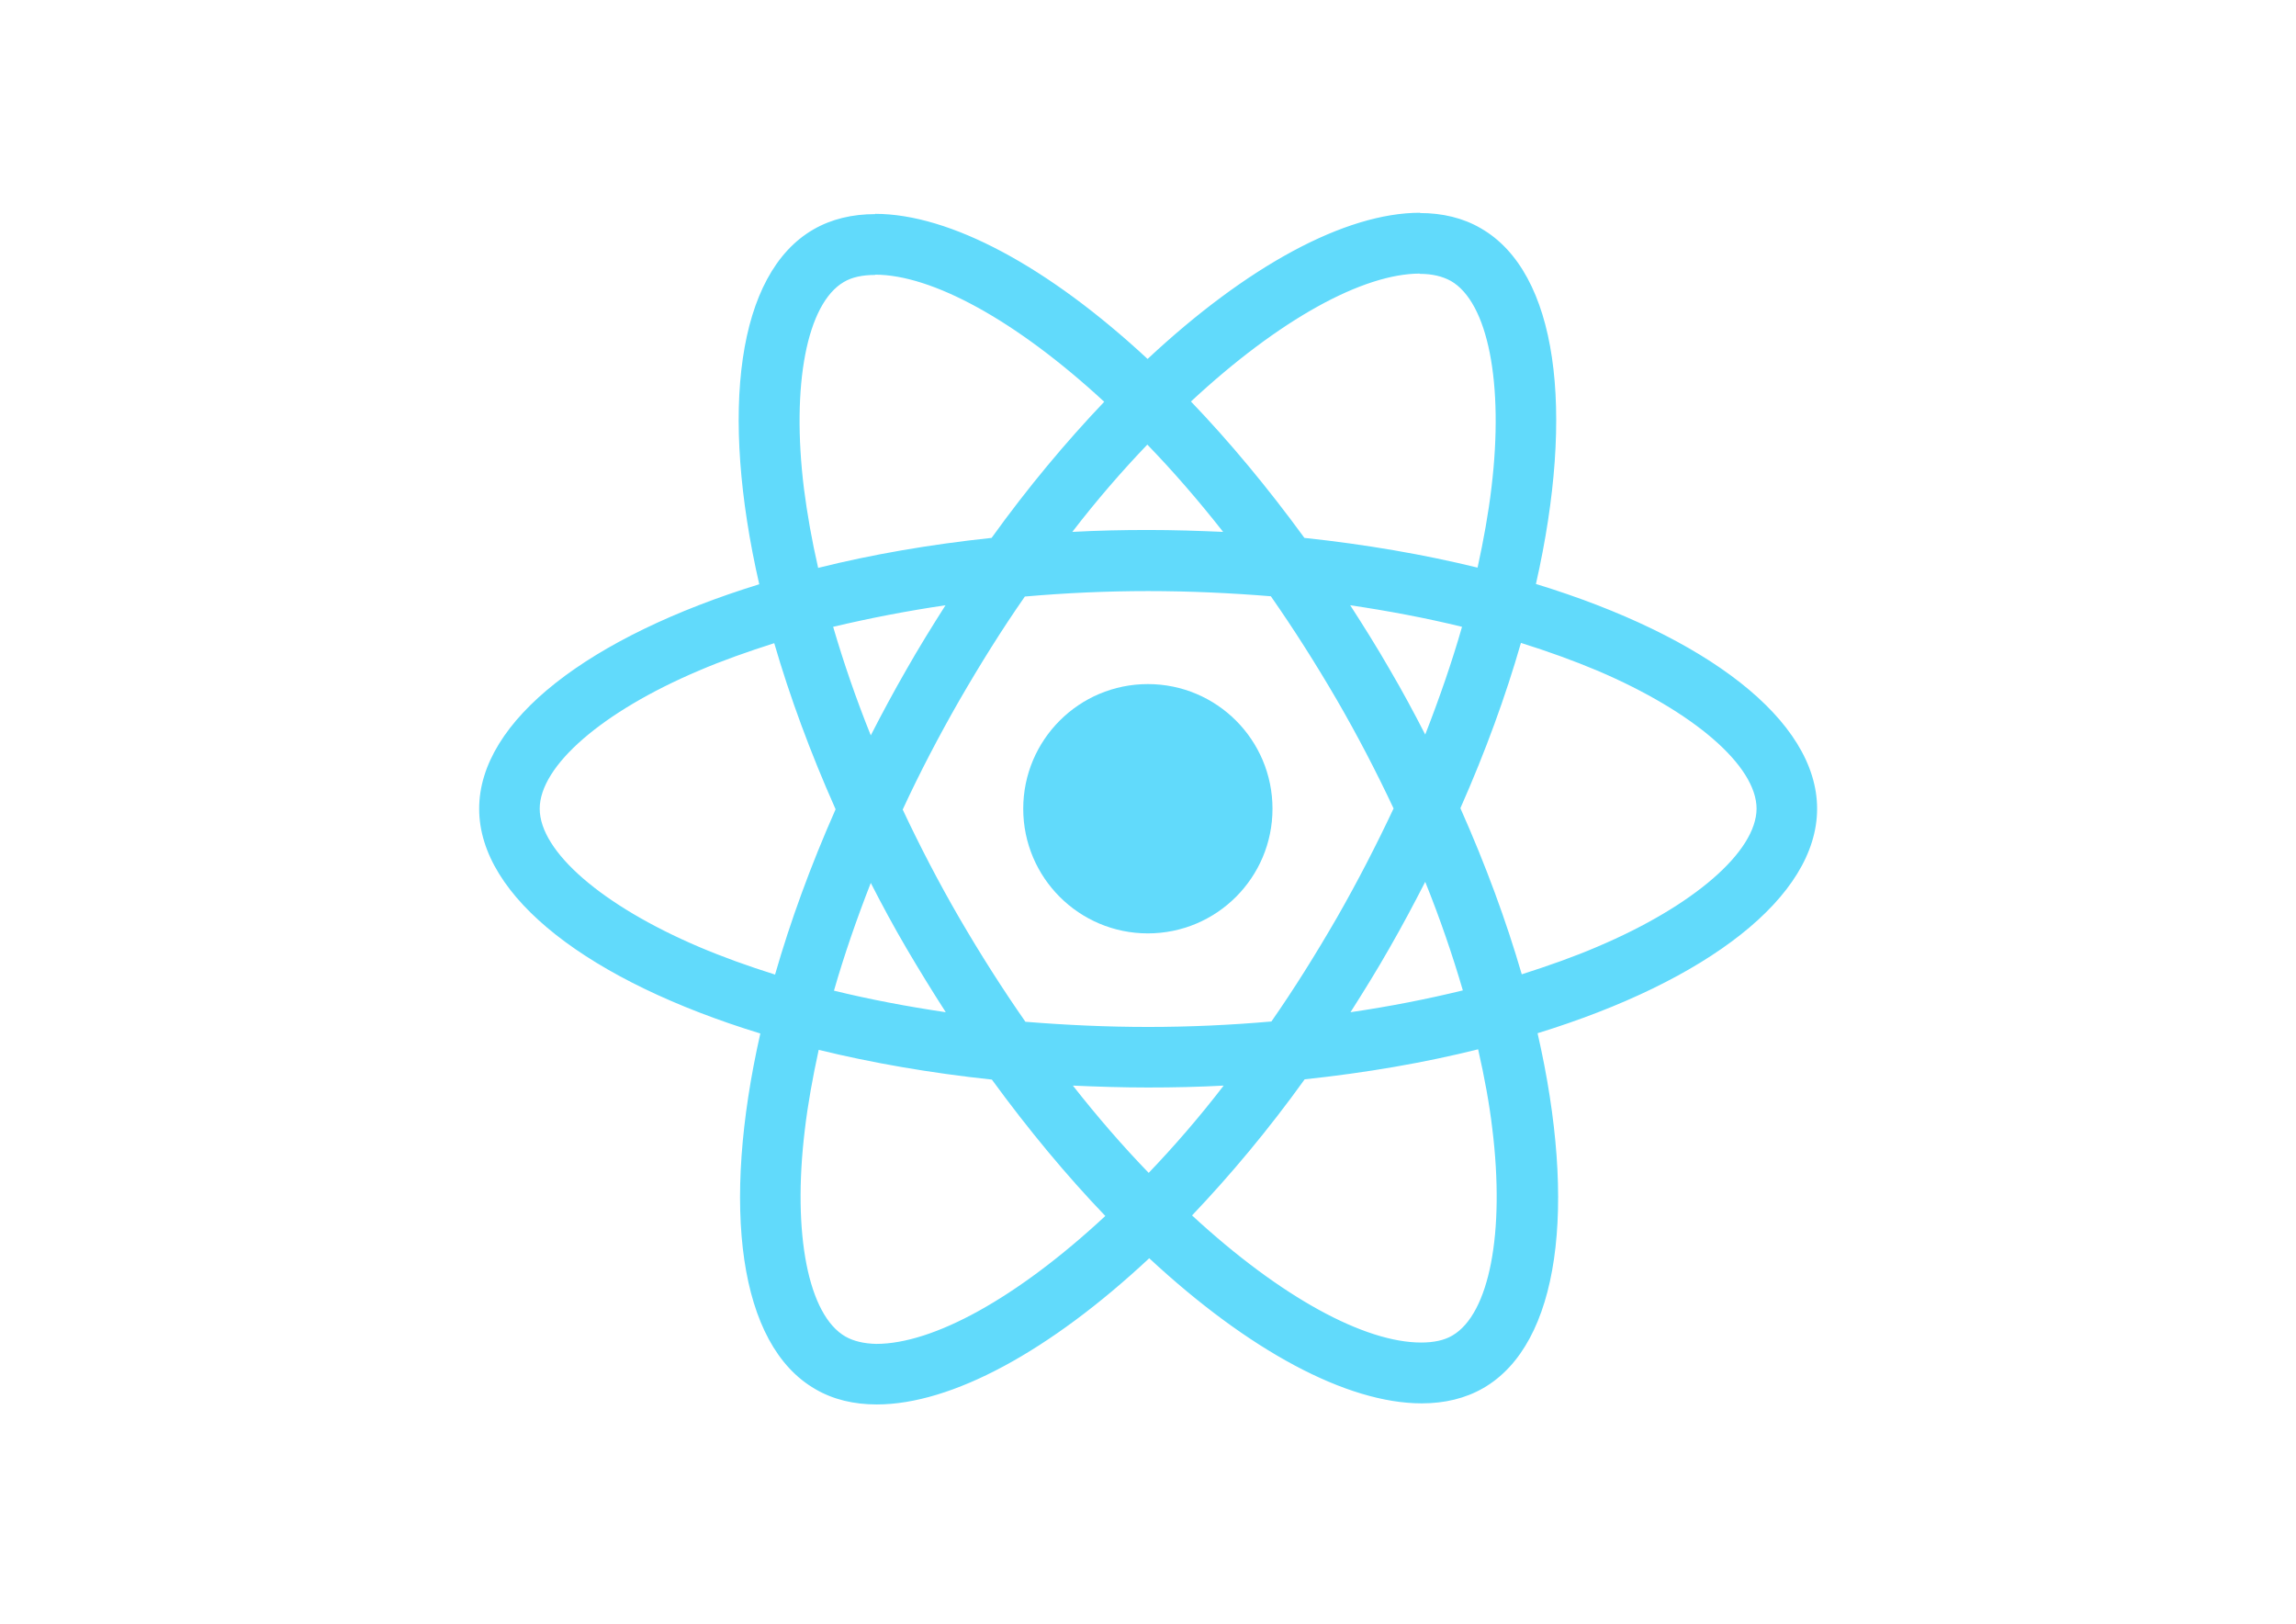
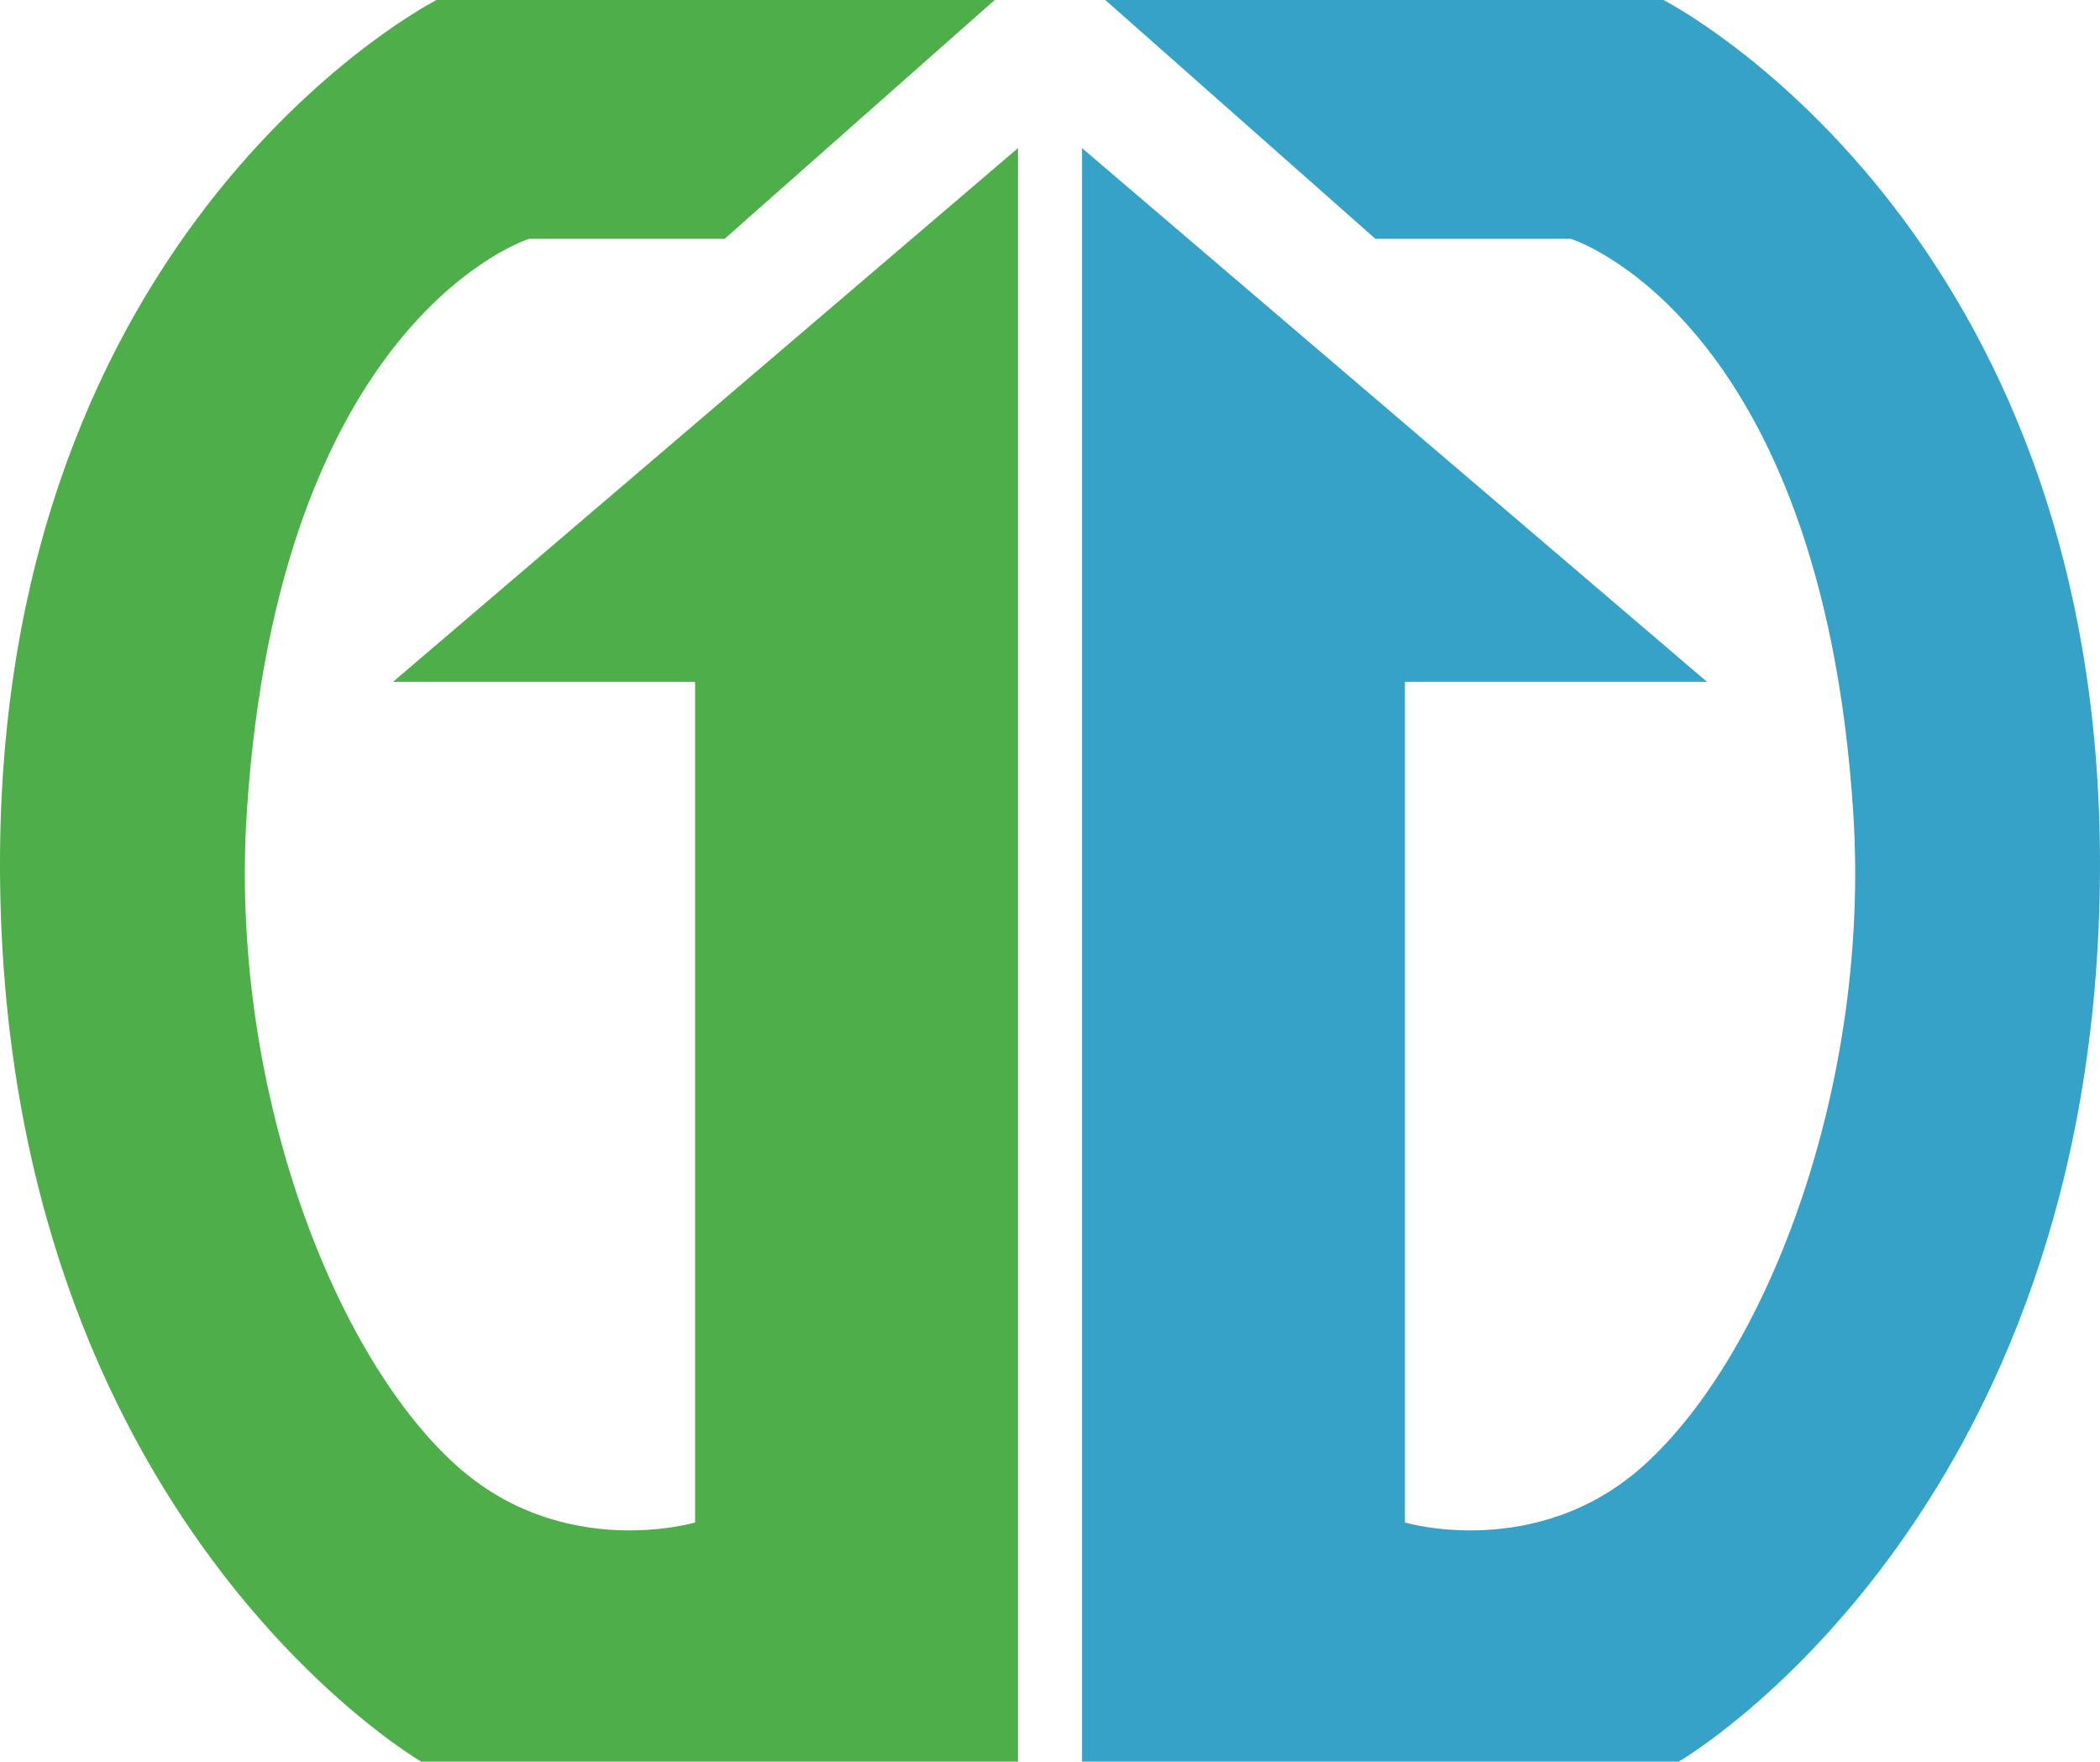
- <svg xmlns="http://www.w3.org/2000/svg" viewBox="0 0 841.9 595.3">
-   <g fill="#61DAFB">
-     <path d="M666.3 296.5c0-32.5-40.7-63.3-103.1-82.4 14.4-63.6 8-114.2-20.2-130.4-6.5-3.8-14.1-5.6-22.4-5.6v22.3c4.6 0 8.3.9 11.4 2.6 13.6 7.8 19.5 37.5 14.9 75.7-1.1 9.4-2.9 19.3-5.1 29.4-19.6-4.8-41-8.5-63.5-10.9-13.5-18.5-27.5-35.3-41.6-50 32.6-30.3 63.2-46.9 84-46.9V78c-27.5 0-63.5 19.6-99.9 53.6-36.4-33.8-72.4-53.2-99.9-53.2v22.3c20.7 0 51.4 16.5 84 46.6-14 14.7-28 31.4-41.3 49.9-22.6 2.4-44 6.1-63.6 11-2.3-10-4-19.7-5.2-29-4.7-38.2 1.1-67.9 14.6-75.8 3-1.8 6.9-2.6 11.5-2.6V78.5c-8.4 0-16 1.8-22.6 5.6-28.1 16.2-34.4 66.7-19.9 130.1-62.2 19.2-102.7 49.9-102.7 82.3 0 32.5 40.7 63.3 103.1 82.4-14.4 63.6-8 114.2 20.2 130.4 6.5 3.8 14.1 5.6 22.5 5.6 27.5 0 63.5-19.6 99.9-53.6 36.4 33.8 72.4 53.2 99.9 53.2 8.4 0 16-1.8 22.6-5.6 28.1-16.2 34.4-66.7 19.9-130.1 62-19.1 102.5-49.9 102.5-82.3zm-130.2-66.7c-3.7 12.9-8.3 26.2-13.5 39.5-4.1-8-8.4-16-13.1-24-4.6-8-9.5-15.8-14.4-23.4 14.2 2.1 27.9 4.7 41 7.9zm-45.8 106.5c-7.8 13.5-15.8 26.3-24.1 38.2-14.9 1.3-30 2-45.2 2-15.1 0-30.2-.7-45-1.9-8.3-11.9-16.4-24.6-24.2-38-7.6-13.1-14.5-26.4-20.8-39.8 6.2-13.4 13.2-26.8 20.7-39.9 7.8-13.5 15.8-26.3 24.1-38.2 14.9-1.3 30-2 45.2-2 15.1 0 30.2.7 45 1.9 8.3 11.9 16.4 24.6 24.2 38 7.6 13.1 14.5 26.4 20.8 39.8-6.3 13.4-13.2 26.8-20.7 39.9zm32.3-13c5.4 13.4 10 26.8 13.8 39.8-13.1 3.2-26.9 5.9-41.2 8 4.9-7.7 9.8-15.6 14.4-23.7 4.6-8 8.9-16.1 13-24.1zM421.2 430c-9.3-9.6-18.6-20.3-27.8-32 9 .4 18.2.7 27.5.7 9.4 0 18.7-.2 27.8-.7-9 11.7-18.3 22.4-27.5 32zm-74.4-58.9c-14.2-2.1-27.9-4.7-41-7.9 3.7-12.9 8.3-26.2 13.5-39.5 4.1 8 8.4 16 13.1 24 4.7 8 9.5 15.8 14.4 23.4zM420.7 163c9.3 9.6 18.6 20.3 27.8 32-9-.4-18.2-.7-27.5-.7-9.4 0-18.7.2-27.8.7 9-11.7 18.3-22.4 27.5-32zm-74 58.9c-4.9 7.7-9.8 15.6-14.4 23.7-4.6 8-8.9 16-13 24-5.4-13.4-10-26.8-13.8-39.8 13.1-3.1 26.9-5.8 41.2-7.9zm-90.5 125.2c-35.4-15.1-58.3-34.9-58.3-50.6 0-15.7 22.9-35.6 58.3-50.6 8.6-3.7 18-7 27.7-10.1 5.7 19.6 13.2 40 22.5 60.9-9.2 20.8-16.6 41.1-22.2 60.6-9.9-3.1-19.3-6.5-28-10.2zM310 490c-13.6-7.8-19.5-37.5-14.9-75.7 1.1-9.4 2.9-19.3 5.1-29.4 19.6 4.8 41 8.5 63.5 10.9 13.5 18.5 27.5 35.3 41.6 50-32.6 30.3-63.2 46.9-84 46.9-4.5-.1-8.3-1-11.3-2.7zm237.2-76.2c4.7 38.2-1.1 67.9-14.6 75.8-3 1.8-6.9 2.6-11.5 2.6-20.7 0-51.4-16.5-84-46.6 14-14.7 28-31.4 41.3-49.9 22.6-2.4 44-6.1 63.6-11 2.3 10.1 4.1 19.8 5.2 29.1zm38.5-66.7c-8.6 3.7-18 7-27.7 10.1-5.7-19.6-13.2-40-22.5-60.9 9.2-20.8 16.6-41.1 22.2-60.6 9.9 3.1 19.3 6.5 28.1 10.2 35.4 15.1 58.3 34.9 58.3 50.6-.1 15.7-23 35.6-58.4 50.6zM320.8 78.4z" />
-     <circle cx="420.9" cy="296.5" r="45.7" />
-     <path d="M520.5 78.1z" />
-   </g>
+ <svg xmlns="http://www.w3.org/2000/svg" viewBox="80.309 86.621 152.635 128.061">
+   <defs>
+     <style>.a{fill:#4eae4a;}.b{fill:#36a2c8;}</style>
+   </defs>
+   <path class="a" d="M152.606,84.621H112.039s-31.975,16.26-31.729,63.355,30.61,64.706,30.61,64.706H154.3V95.388l-45.424,38.8h21.956V195.3s-9.631,2.867-17.414-4.2c-9.064-8.225-16.427-27.843-15.173-47.369,2.318-36.091,20.525-41.748,20.525-41.748h14.209Z" transform="translate(0 2)" />
+   <path class="b" d="M82,84.621h40.567s31.976,16.26,31.729,63.355-30.611,64.706-30.611,64.706H80.309V95.388l45.425,38.8H103.778V195.3s9.631,2.867,17.414-4.2c9.064-8.225,16.427-27.843,15.173-47.369-2.318-36.091-20.525-41.748-20.525-41.748H101.631Z" transform="translate(78.646 2)" />
</svg>
